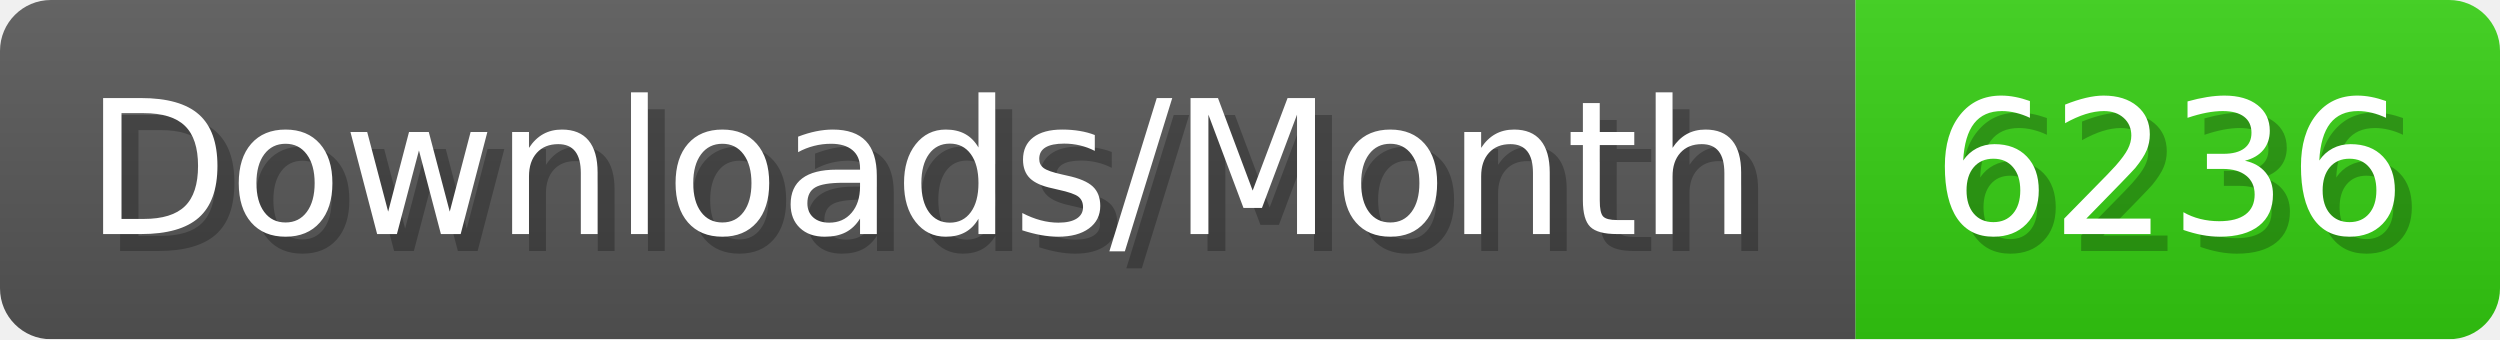
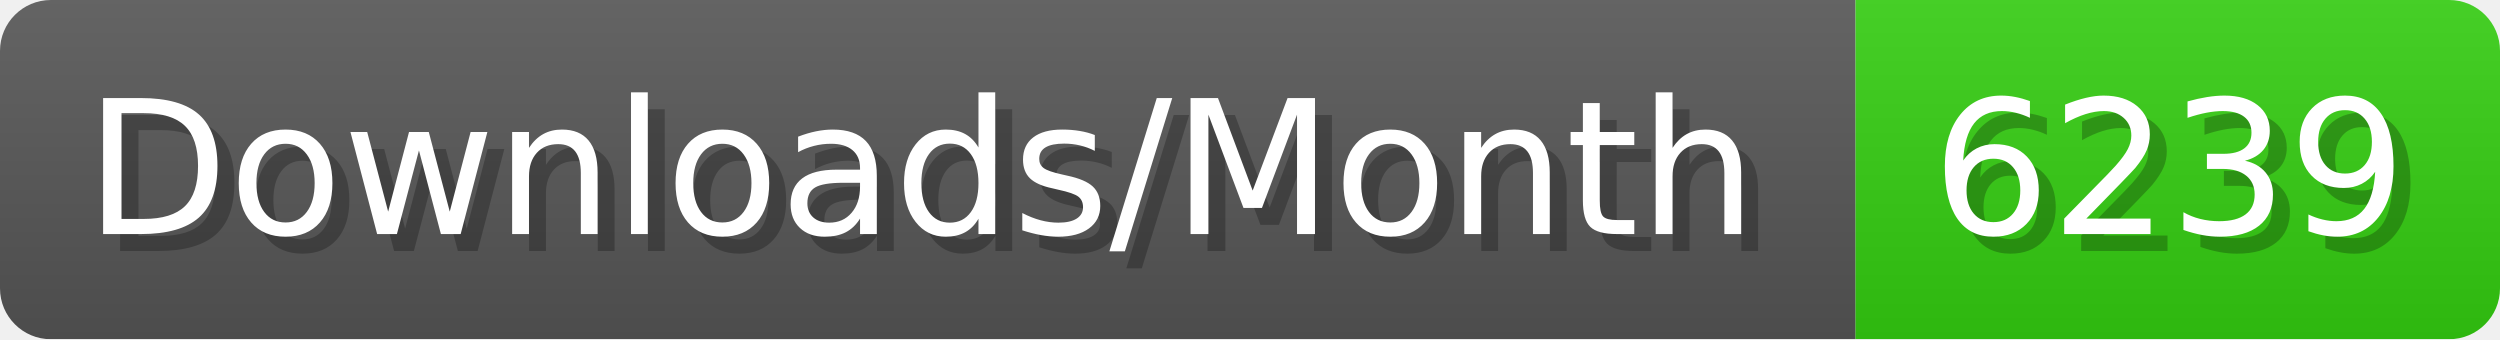
- <svg xmlns="http://www.w3.org/2000/svg" width="147.4" height="20" viewBox="0 0 1474 200" role="img" aria-label="Downloads/Month: 6236">
+ <svg xmlns="http://www.w3.org/2000/svg" width="147.4" height="20" viewBox="0 0 1474 200" role="img" aria-label="Downloads/Month: 6239">
  <linearGradient id="YlXUI" x2="0" y2="100%">
    <stop offset="0" stop-opacity=".1" stop-color="#EEE" />
    <stop offset="1" stop-opacity=".1" />
  </linearGradient>
  <mask id="JHhop">
    <rect width="1474" height="200" rx="30" fill="#FFF" />
  </mask>
  <g mask="url(#JHhop)">
    <rect width="1094" height="200" fill="#555" />
    <rect width="380" height="200" fill="#3C1" x="1094" />
    <rect width="1474" height="200" fill="url(#YlXUI)" />
  </g>
  <g aria-hidden="true" fill="#fff" text-anchor="start" font-family="Verdana,DejaVu Sans,sans-serif" font-size="110">
    <text x="60" y="148" textLength="994" fill="#000" opacity="0.25">Downloads/Month</text>
    <text x="50" y="138" textLength="994">Downloads/Month</text>
-     <text x="1149" y="148" textLength="280" fill="#000" opacity="0.25">6236</text>
-     <text x="1139" y="138" textLength="280">6236</text>
+     <text x="1149" y="148" textLength="280" fill="#000" opacity="0.25">6239</text>
+     <text x="1139" y="138" textLength="280">6239</text>
  </g>
</svg>
